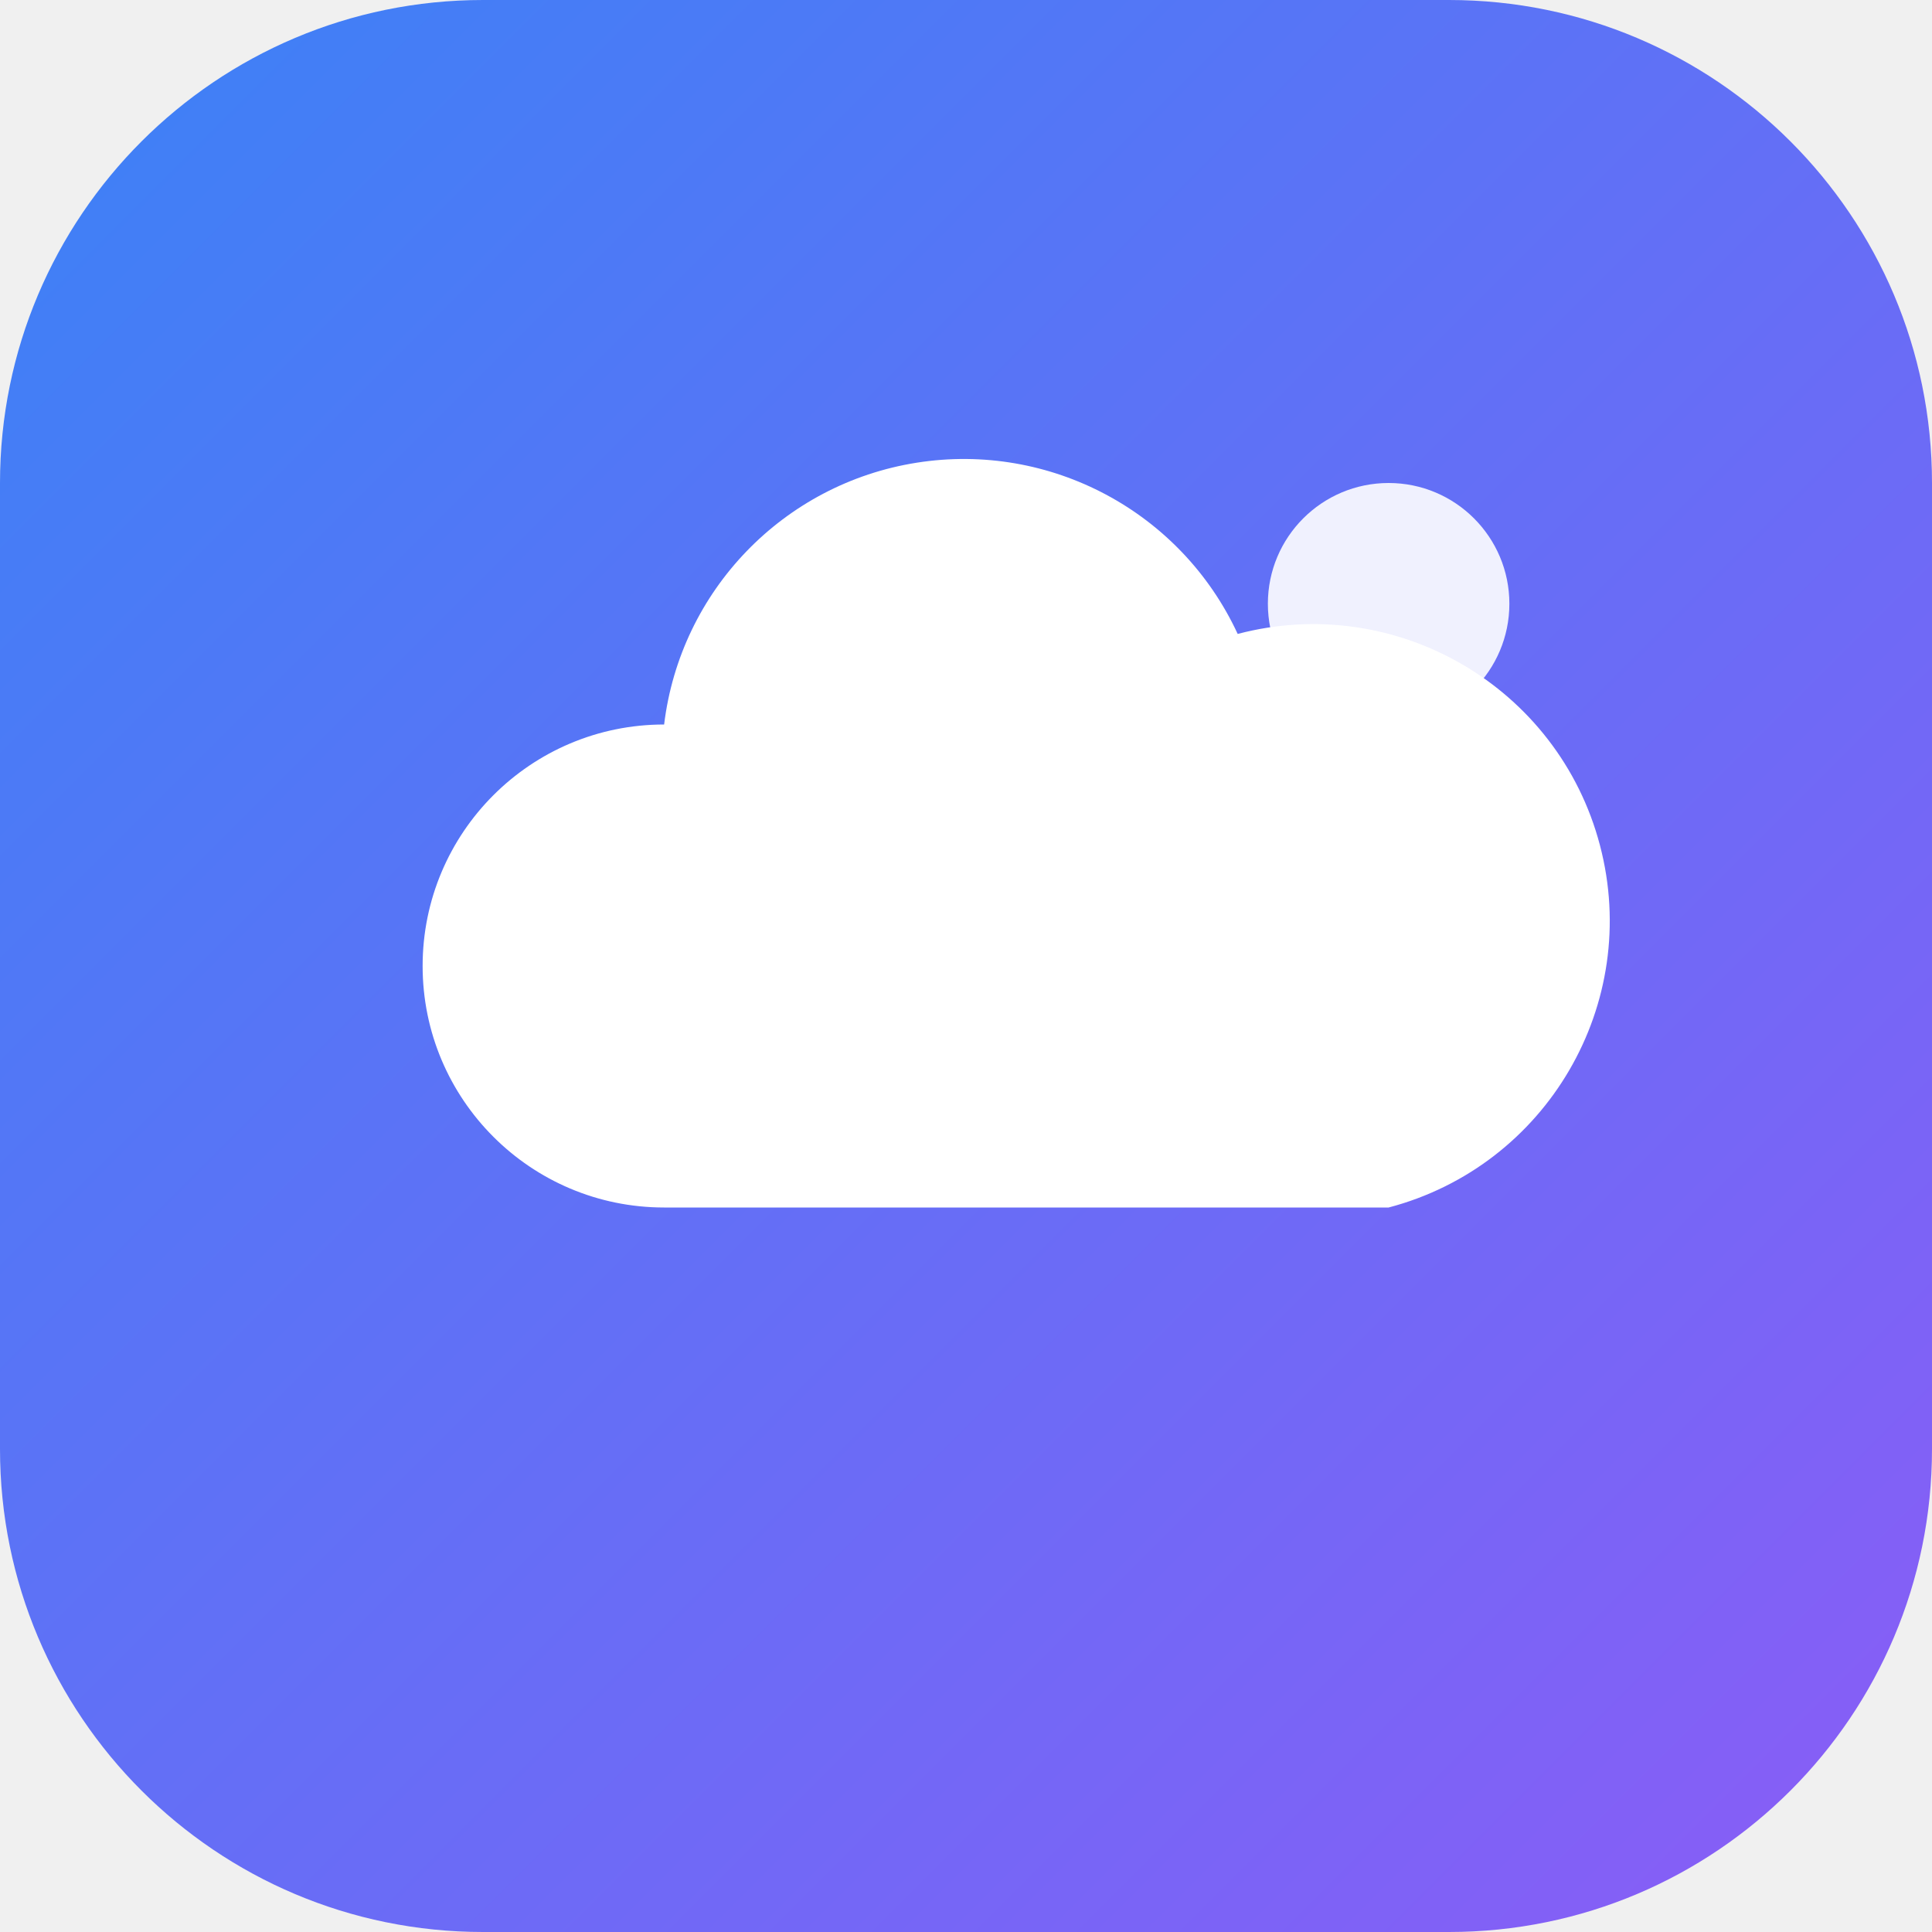
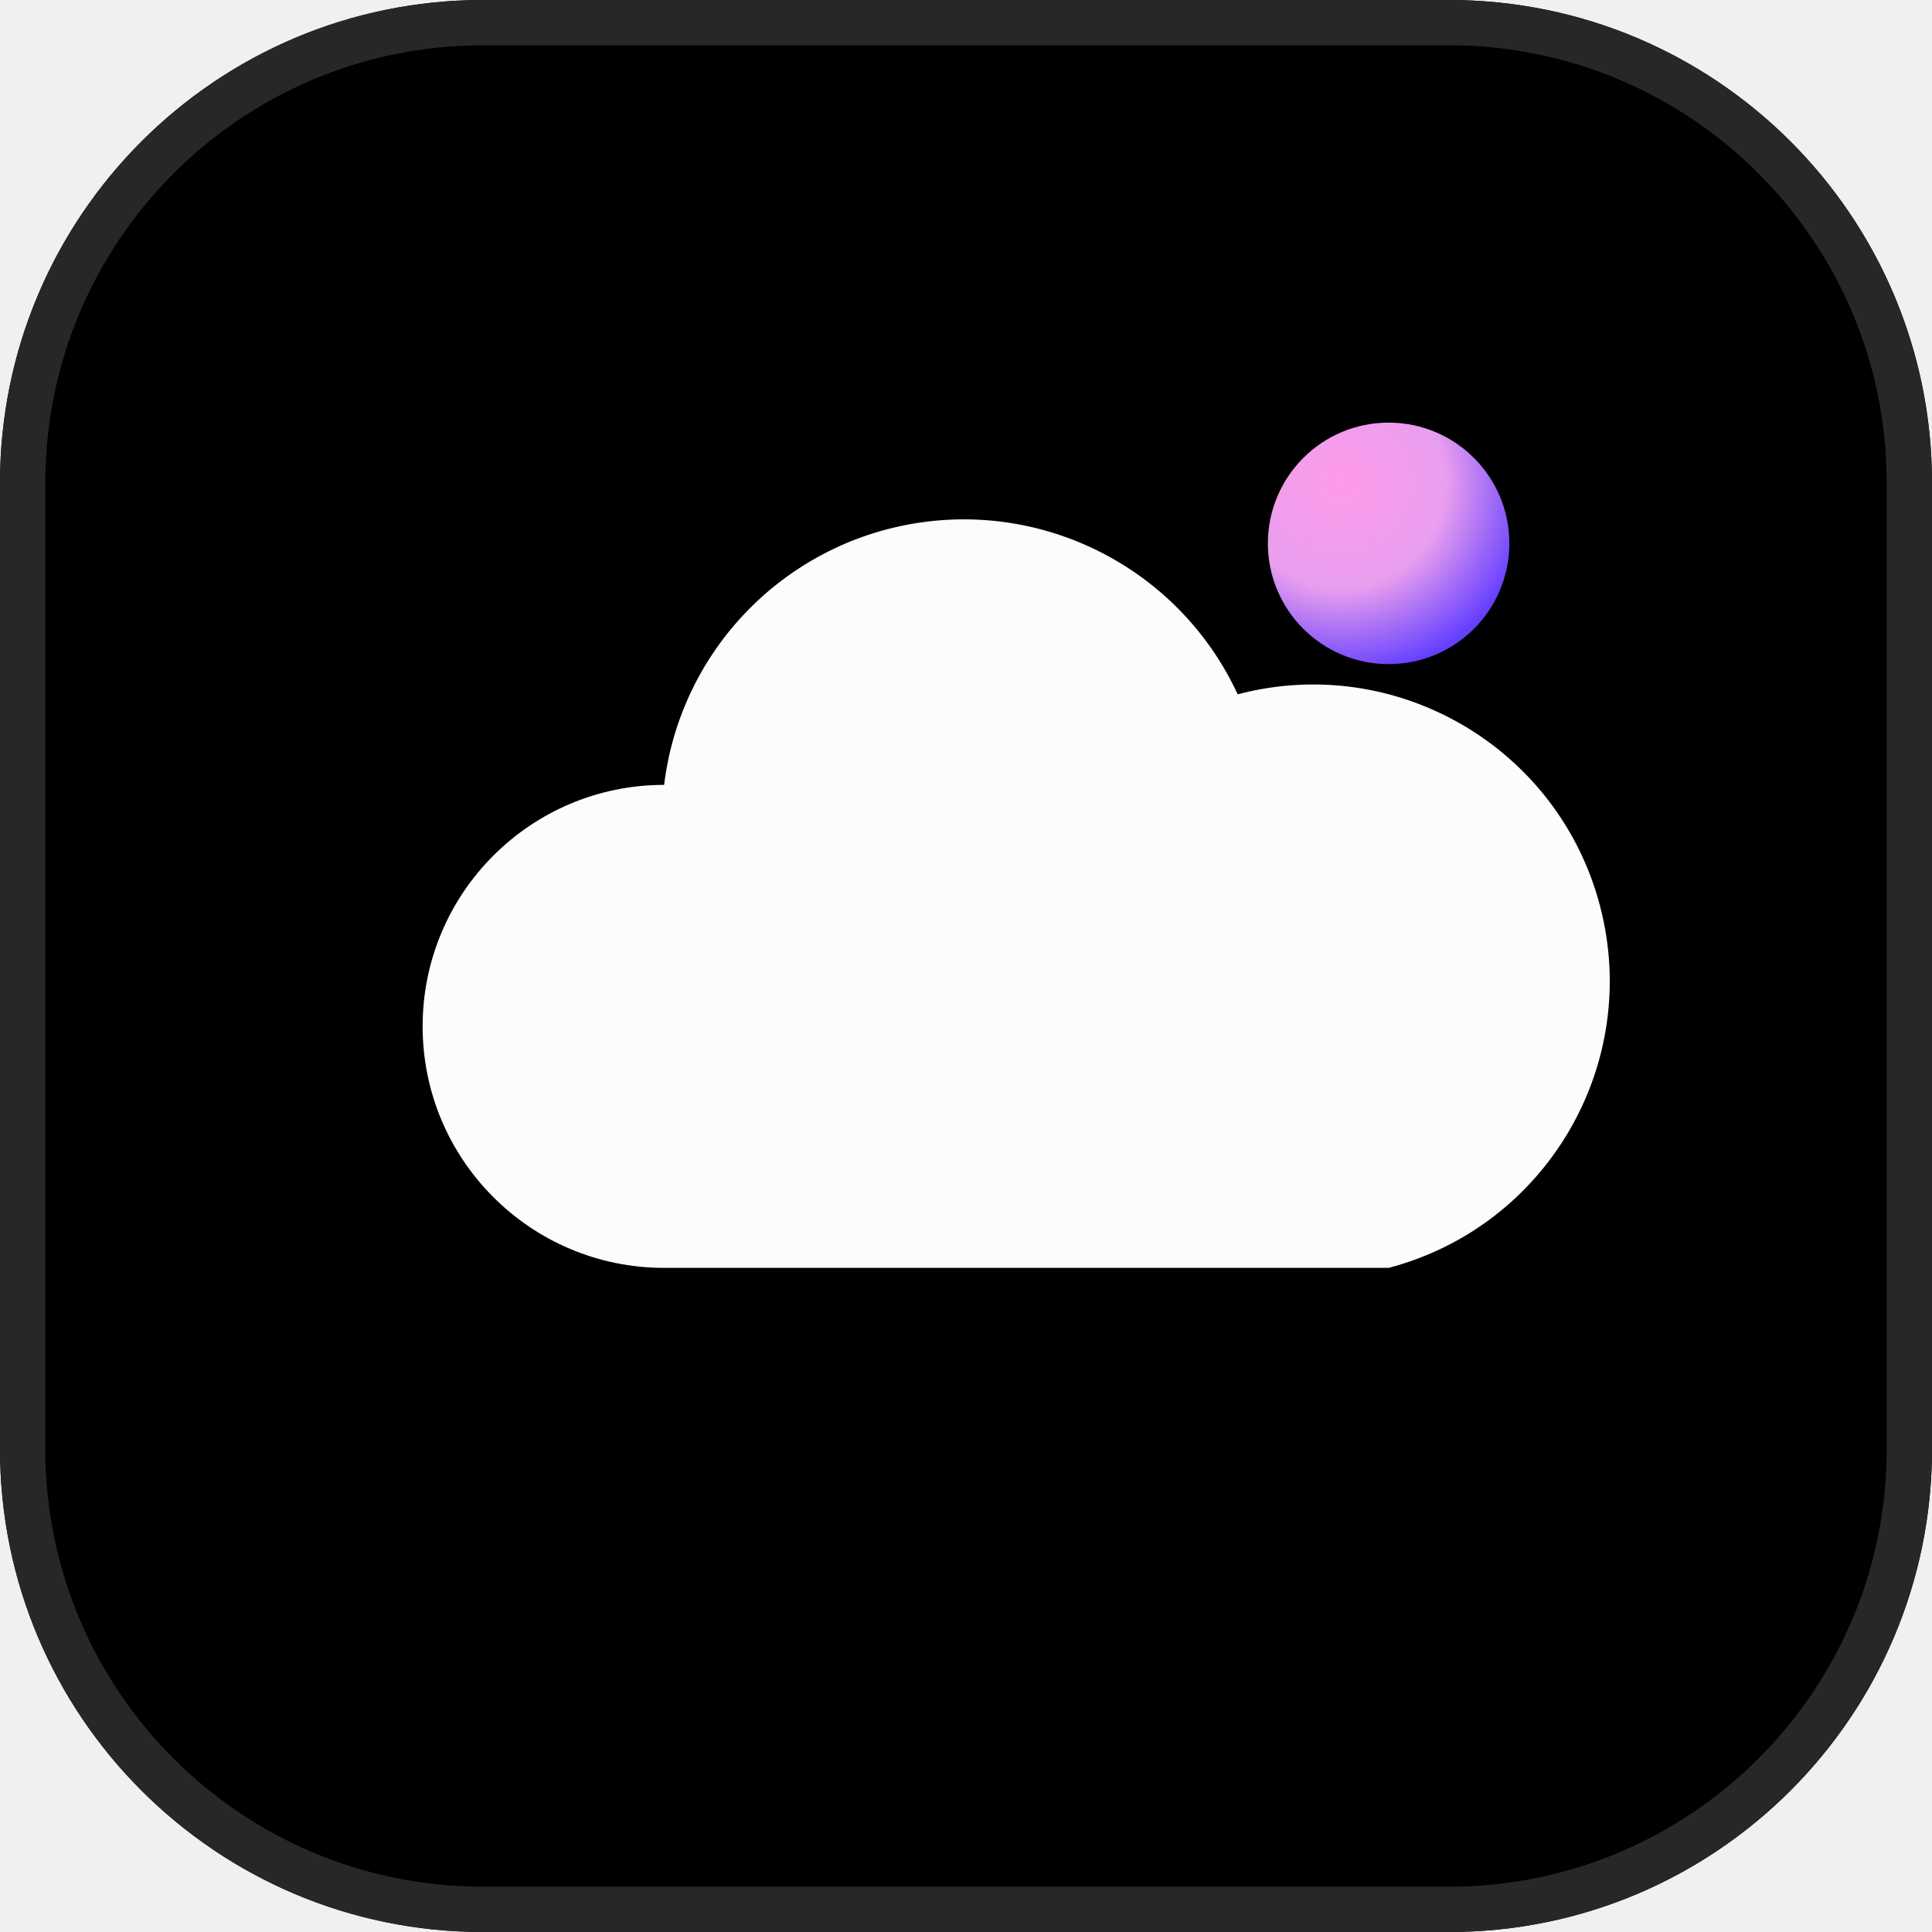
<svg xmlns="http://www.w3.org/2000/svg" viewBox="0 0 64 64">
  <defs>
-     <linearGradient id="g" x1="0" y1="0" x2="1" y2="1">
-       <stop offset="0" stop-color="#3b82f6" />
-       <stop offset="1" stop-color="#8b5cf6" />
-     </linearGradient>
+     <radialGradient id="orb" cx="30%" cy="25%" r="80%">
+       <stop offset="0" stop-color="#FF9AEA" />
+       <stop offset="0.55" stop-color="#E89EEE" />
+       <stop offset="1" stop-color="#6640FF" />
+     </radialGradient>
  </defs>
-   <rect width="64" height="64" rx="16" fill="url(#g)" />
-   <path d="M22 40a8 8 0 0 1 0-16 10 10 0 0 1 19-3 8 8 0 0 1 5 19H22z" fill="#fff" />
-   <circle cx="46" cy="20" r="4" fill="#fff" opacity=".9" />
+   <rect width="64" height="64" rx="16" fill="#000000" />
+   <rect x="0.75" y="0.75" width="62.5" height="62.5" rx="15.25" fill="none" stroke="#262828" stroke-width="1.5" />
+   <circle cx="46" cy="18" r="4" fill="url(#orb)" />
+   <path d="M22 42a8 8 0 0 1 0-16 10 10 0 0 1 19-3 8 8 0 0 1 5 19H22z" fill="#FCFCFC" />
</svg>
